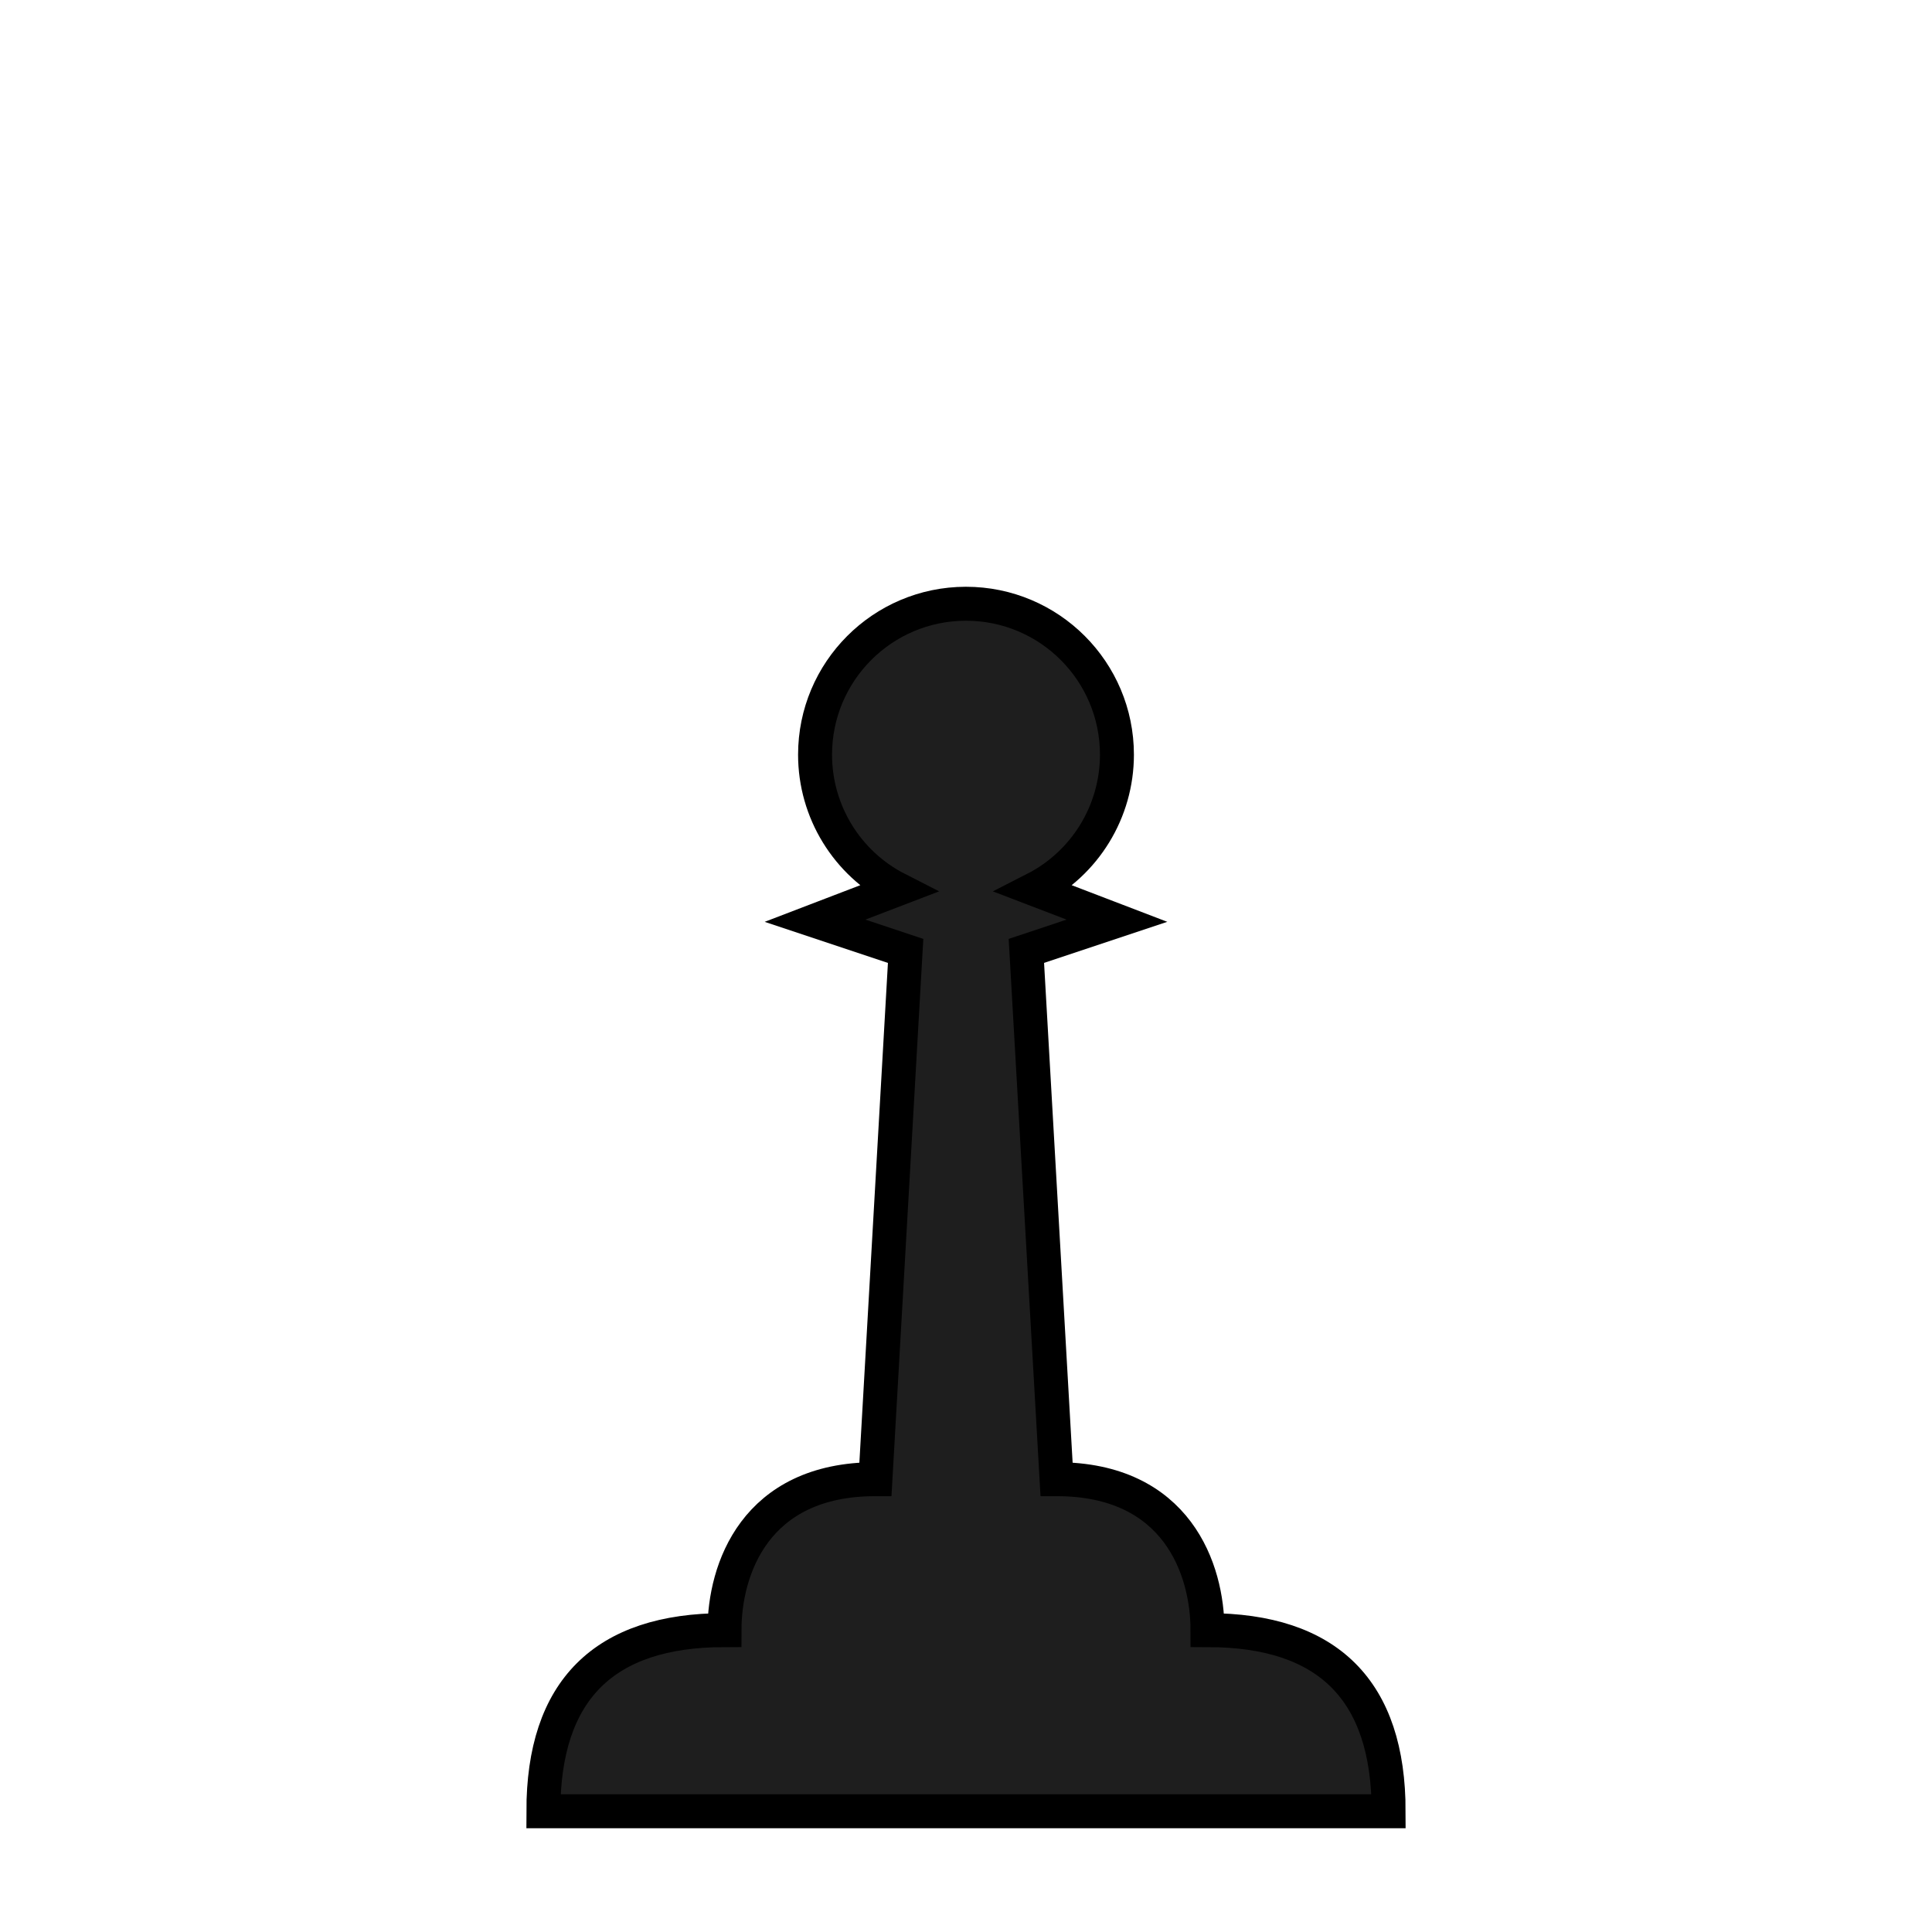
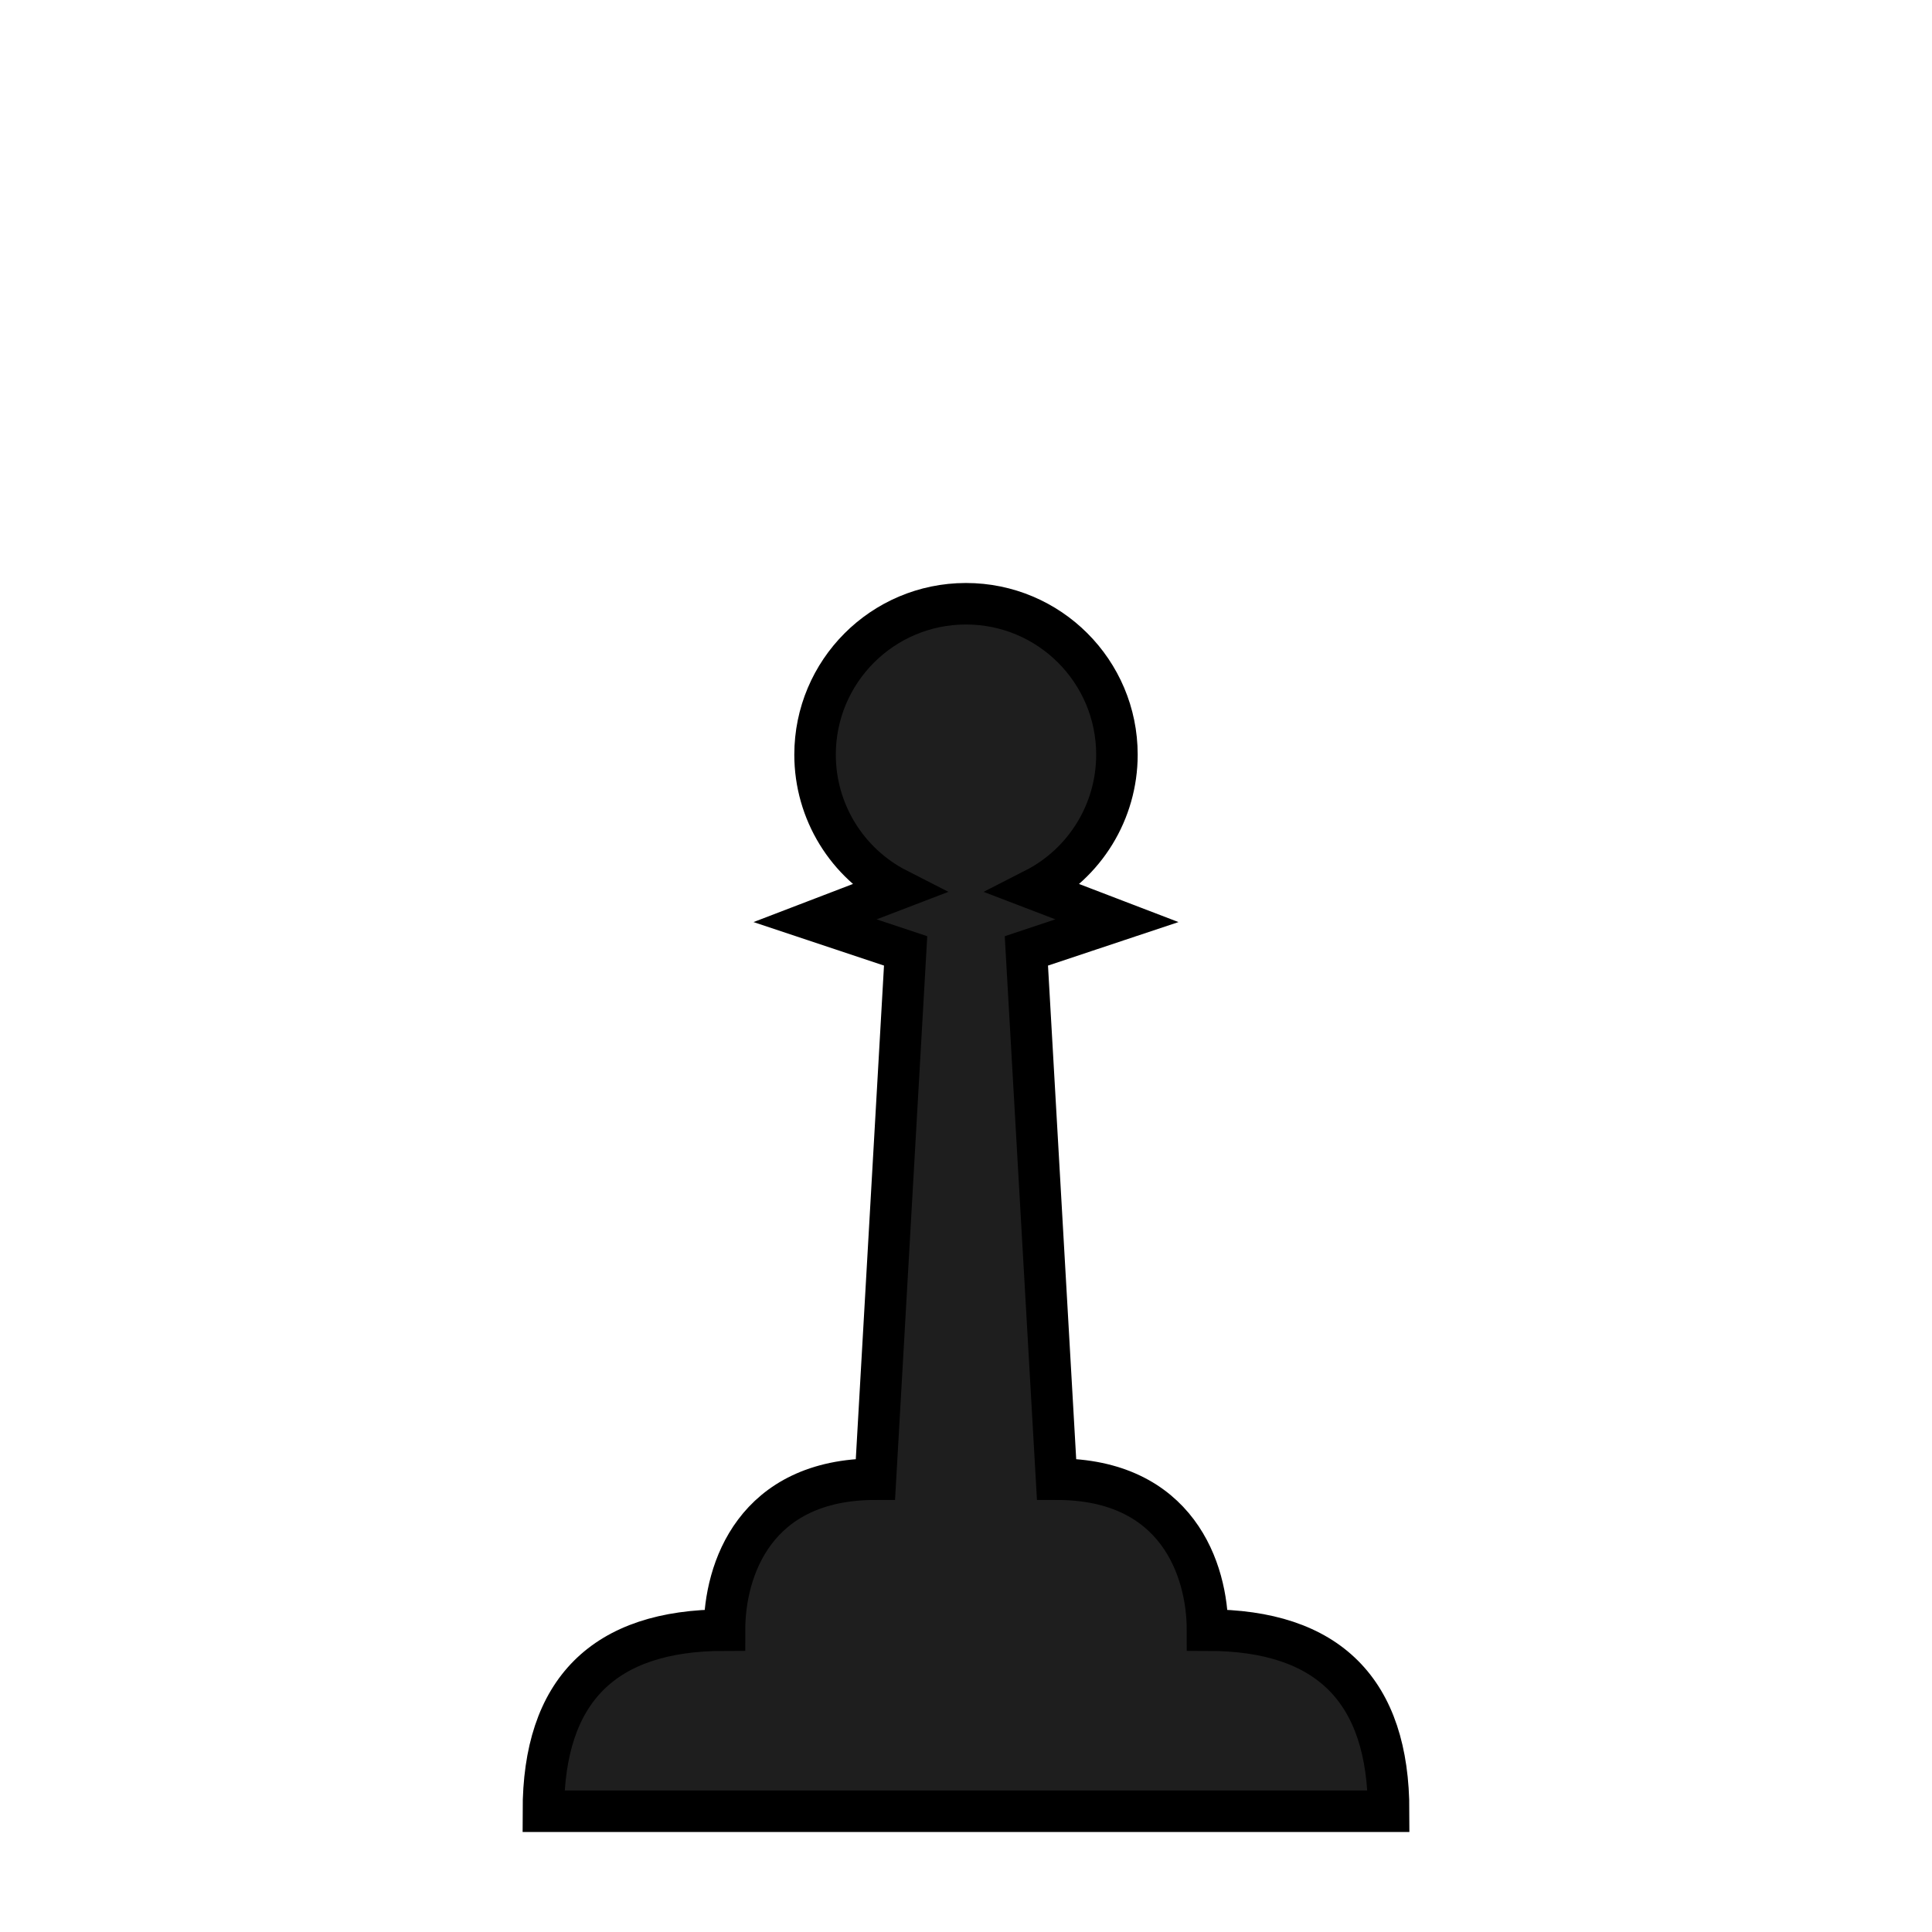
<svg xmlns="http://www.w3.org/2000/svg" width="512" height="512" viewBox="0 0 135.467 135.467" version="1.1" id="svg8">
  <defs id="defs2" />
  <g id="layer1">
-     <path id="path38" style="fill:#1e1e1e;stroke:#000000;stroke-width:9;stroke-linecap:square;stroke-linejoin:miter;stroke-miterlimit:6.5;stroke-dasharray:none;stroke-opacity:1;fill-opacity:1" d="m 255.924,160 c -22.062,0.042 -39.924,17.938 -39.924,40 9e-5,15.037 8.434,28.804 21.83,35.635 L 216,244 l 24,8 -8,140 c -32,0 -40,24 -40,40 -32,0 -48,16 -48,48 h 224 c 0,-32 -16,-48 -48,-48 0,-16 -8,-40 -40,-40 l -8,-140 24,-8 -21.83,-8.365 C 287.566,228.804 296,215.037 296,200 c 0,-22.091 -17.909,-40 -40,-40 z" transform="scale(0.2645833)" />
+     <path id="path38" style="fill:#1e1e1e;stroke:#000000;stroke-width:11;stroke-linecap:square;stroke-linejoin:miter;stroke-miterlimit:6.5;stroke-dasharray:none;stroke-opacity:1;fill-opacity:1" d="m 255.924,160 c -22.062,0.042 -39.924,17.938 -39.924,40 9e-5,15.037 8.434,28.804 21.83,35.635 L 216,244 l 24,8 -8,140 c -32,0 -40,24 -40,40 -32,0 -48,16 -48,48 h 224 c 0,-32 -16,-48 -48,-48 0,-16 -8,-40 -40,-40 l -8,-140 24,-8 -21.83,-8.365 C 287.566,228.804 296,215.037 296,200 c 0,-22.091 -17.909,-40 -40,-40 z" transform="scale(0.2645833)" />
  </g>
</svg>
